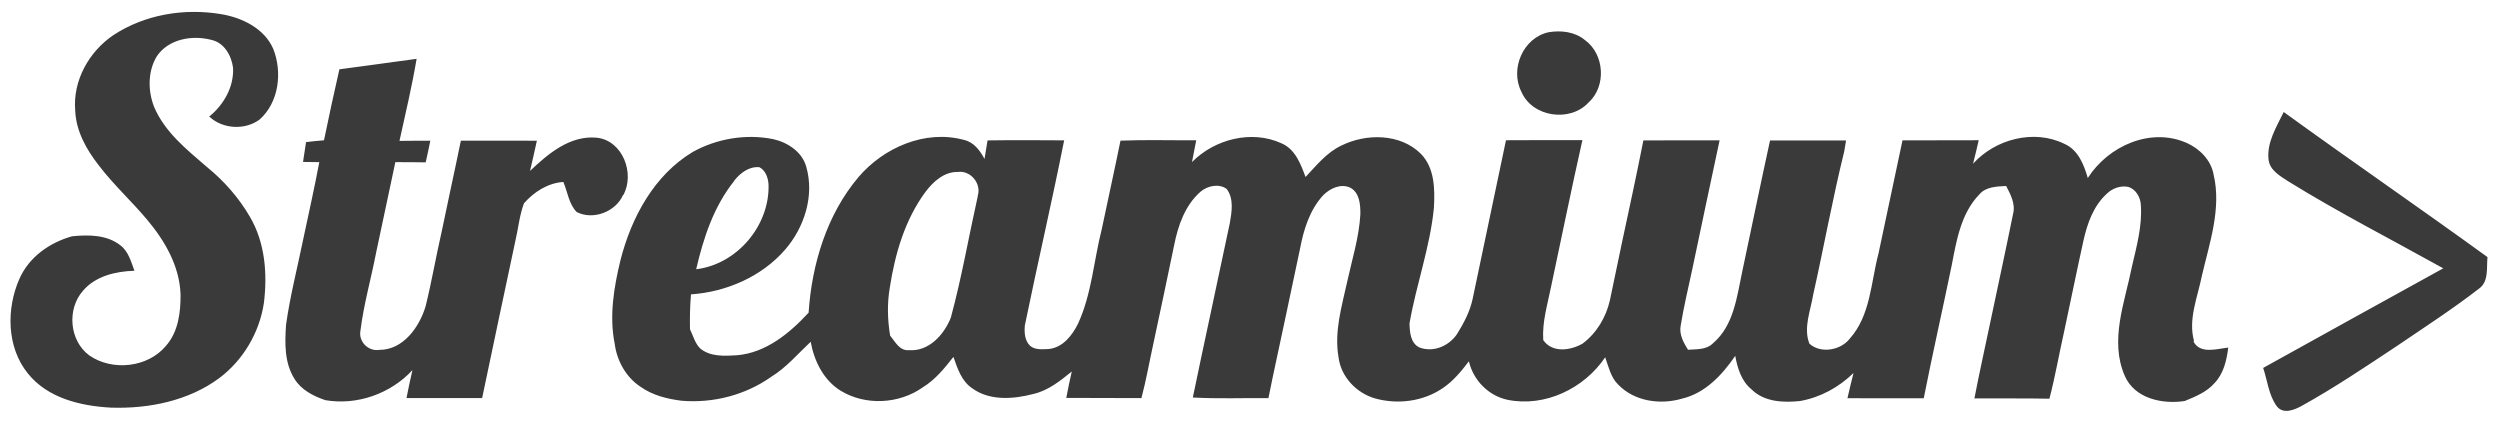
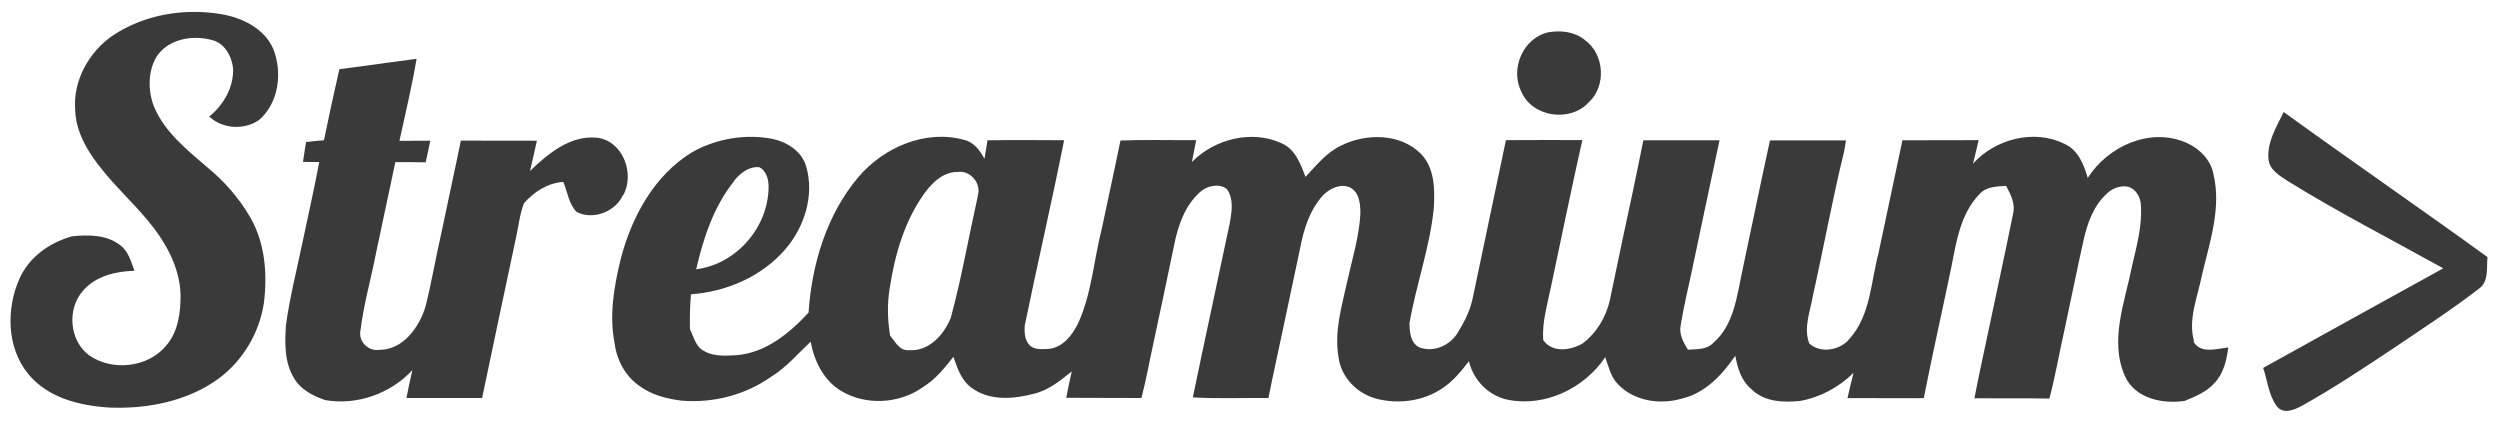
<svg xmlns="http://www.w3.org/2000/svg" width="124" height="21" viewBox="0 0 124 21">
-   <path d="M76.818 1.597c.62-.1 1.295-.023 1.795.39.97.702 1.074 2.287.18 3.096-.915.997-2.79.73-3.33-.528-.584-1.137.087-2.69 1.355-2.958M112.52 7.92c-.096-.858.395-1.623.752-2.365 3.348 2.427 6.76 4.77 10.108 7.197-.057.533.078 1.227-.438 1.577-1.32 1.02-2.727 1.93-4.112 2.87-1.524 1.01-3.04 2.03-4.642 2.92-.378.21-.934.45-1.26.03-.402-.55-.462-1.27-.675-1.9 2.978-1.65 5.95-3.3 8.933-4.94-2.57-1.43-5.193-2.77-7.697-4.32-.41-.27-.92-.55-.97-1.09M10.4 5.8c.665.61 1.764.66 2.48.126.958-.857 1.13-2.348.675-3.498-.44-1.02-1.553-1.56-2.608-1.73-1.82-.3-3.76.02-5.317 1.04-1.213.816-2.024 2.26-1.9 3.736.037 1.016.548 1.933 1.16 2.716.73.963 1.63 1.78 2.405 2.704.88 1.047 1.61 2.3 1.66 3.7.01.89-.11 1.87-.726 2.563-.9 1.08-2.66 1.263-3.8.472-.99-.73-1.12-2.3-.31-3.21.62-.73 1.62-.96 2.55-.99-.17-.45-.3-.97-.71-1.27-.67-.52-1.57-.52-2.38-.44-1.12.31-2.15 1.04-2.62 2.12-.65 1.48-.63 3.38.42 4.68.98 1.23 2.62 1.62 4.13 1.7 1.86.06 3.83-.33 5.36-1.46 1.19-.89 2-2.26 2.22-3.73.18-1.45.06-2.99-.69-4.27-.55-.95-1.29-1.79-2.14-2.48-1.01-.87-2.1-1.74-2.62-2.99-.31-.8-.31-1.76.14-2.5.58-.86 1.76-1.06 2.71-.81.63.14.99.77 1.07 1.38.05.95-.46 1.84-1.19 2.43m20.54 3.9c.6-1.068-.02-2.73-1.32-2.86-1.32-.12-2.41.8-3.3 1.65.12-.5.23-1 .34-1.5-1.26 0-2.51 0-3.77-.003-.31 1.52-.65 3.036-.96 4.55-.28 1.22-.49 2.46-.79 3.67-.31 1.03-1.11 2.16-2.29 2.157-.55.09-1.05-.41-.94-.96.163-1.31.53-2.58.78-3.88.32-1.49.63-2.98.95-4.47.5 0 1.003 0 1.505.01.08-.36.16-.715.23-1.073-.51 0-1.02 0-1.53.008.297-1.355.62-2.704.85-4.07-1.274.18-2.55.344-3.83.52-.27 1.17-.52 2.345-.764 3.52-.296.03-.594.05-.89.09l-.15.984.807.01c-.24 1.28-.53 2.56-.8 3.84-.29 1.41-.65 2.81-.85 4.23-.06.9-.085 1.87.41 2.663.333.56.94.87 1.54 1.073 1.57.27 3.24-.32 4.32-1.49-.107.46-.204.92-.295 1.386h3.752c.54-2.604 1.1-5.2 1.65-7.804.146-.618.2-1.26.425-1.855.5-.57 1.184-1.008 1.953-1.06.21.49.27 1.09.66 1.49.816.422 1.94-.01 2.304-.85m77.918 7.25c-.3-1.086.18-2.18.39-3.24.38-1.63.978-3.335.58-5.02-.13-.715-.68-1.27-1.33-1.565-1.8-.795-3.9.156-4.91 1.74-.19-.665-.48-1.403-1.17-1.7-1.5-.734-3.42-.232-4.52.99.1-.39.19-.775.28-1.165-1.26 0-2.52 0-3.78.007-.39 1.87-.8 3.74-1.19 5.61-.38 1.43-.39 3.07-1.43 4.23-.45.58-1.45.75-2 .24-.304-.786.06-1.634.19-2.425.53-2.36.96-4.758 1.54-7.11l.09-.54h-3.77c-.47 2.15-.91 4.3-1.37 6.46-.273 1.26-.41 2.702-1.46 3.6-.33.33-.82.29-1.24.32-.223-.36-.446-.76-.362-1.197.152-.93.372-1.85.57-2.77.45-2.14.9-4.28 1.36-6.42-1.26 0-2.52 0-3.78.003-.33 1.67-.69 3.34-1.05 5.01-.21.97-.4 1.948-.61 2.916-.19.84-.65 1.622-1.35 2.15-.6.35-1.508.48-1.957-.17-.06-.898.21-1.758.382-2.62.52-2.43 1.012-4.87 1.56-7.297-1.26 0-2.527-.007-3.79.004-.545 2.626-1.11 5.25-1.655 7.873-.134.63-.44 1.203-.78 1.75-.4.584-1.16.912-1.85.66-.456-.216-.49-.77-.5-1.2.334-1.93 1.02-3.78 1.21-5.73.05-.92.043-1.977-.647-2.68-1.02-1.015-2.71-1.02-3.94-.41-.736.345-1.24.99-1.78 1.56-.24-.64-.504-1.374-1.19-1.67-1.48-.68-3.32-.21-4.442.93l.21-1.083c-1.25.01-2.5-.03-3.757.02-.296 1.46-.62 2.915-.924 4.37-.4 1.566-.5 3.227-1.18 4.705-.29.587-.756 1.187-1.45 1.26-.31.01-.68.06-.93-.16-.27-.26-.29-.66-.26-1.01.63-3.067 1.34-6.115 1.95-9.18-1.27-.007-2.535-.017-3.8.003-.05.307-.104.61-.15.918-.227-.42-.53-.835-1.025-.944-1.92-.52-3.98.382-5.23 1.85-1.57 1.863-2.31 4.312-2.47 6.72-.94 1.02-2.12 1.995-3.56 2.113-.616.038-1.32.08-1.82-.34-.26-.26-.346-.63-.504-.95-.01-.575 0-1.153.05-1.73 1.76-.123 3.508-.88 4.67-2.22.958-1.106 1.46-2.68 1.047-4.11-.203-.74-.923-1.21-1.64-1.37-1.35-.27-2.79-.03-3.99.636-1.915 1.15-3.04 3.243-3.58 5.35-.33 1.355-.57 2.78-.29 4.17.11.84.56 1.65 1.27 2.12.6.43 1.33.61 2.05.7 1.56.13 3.16-.28 4.44-1.185.75-.46 1.32-1.14 1.96-1.74.17.95.64 1.91 1.49 2.43 1.23.75 2.9.66 4.07-.17.62-.38 1.08-.95 1.52-1.51.2.57.4 1.2.93 1.557.876.635 2.05.54 3.045.28.73-.17 1.325-.65 1.895-1.113-.1.44-.19.87-.273 1.31 1.24.01 2.486 0 3.728.01.238-.9.395-1.81.596-2.72.35-1.62.69-3.25 1.03-4.88.19-.96.54-1.97 1.308-2.64.34-.29.92-.42 1.297-.13.36.48.25 1.13.155 1.68-.32 1.47-.62 2.947-.94 4.42-.3 1.41-.607 2.823-.897 4.24 1.25.07 2.5.02 3.75.03.26-1.3.55-2.59.82-3.88l.75-3.54c.18-.95.48-1.92 1.15-2.646.34-.34.874-.59 1.34-.37.467.25.505.85.5 1.32-.064 1.145-.414 2.245-.657 3.36-.27 1.22-.646 2.47-.426 3.73.12.973.89 1.78 1.82 2.044 1.12.31 2.39.15 3.36-.52.51-.344.91-.83 1.286-1.323.22.94.97 1.71 1.92 1.91 1.85.375 3.8-.56 4.84-2.11.17.47.274.99.64 1.35.806.84 2.094 1.02 3.177.7 1.146-.27 1.99-1.18 2.634-2.12.11.61.304 1.25.806 1.66.63.63 1.58.666 2.41.58 1.01-.18 1.92-.68 2.65-1.39-.107.414-.204.83-.3 1.25 1.26.01 2.52 0 3.784.003.436-2.21.936-4.405 1.39-6.61.236-1.23.46-2.57 1.375-3.51.33-.38.86-.38 1.322-.41.224.43.475.9.34 1.4-.36 1.78-.747 3.554-1.12 5.33-.264 1.27-.55 2.53-.794 3.806 1.24.01 2.48-.01 3.72.016.29-1.11.484-2.24.736-3.36.32-1.49.62-2.98.95-4.47.19-.86.5-1.74 1.17-2.346.27-.26.66-.4 1.03-.335.4.1.64.53.65.923.07 1.02-.21 2.03-.44 3.02-.35 1.77-1.13 3.68-.355 5.442.49 1.12 1.867 1.412 2.97 1.24.53-.22 1.085-.44 1.47-.88.46-.47.61-1.14.69-1.77-.56.06-1.39.34-1.726-.3zM36.41 8.97c.3-.383.748-.73 1.26-.675.31.166.43.53.45.86.06 2.034-1.56 3.954-3.59 4.2.36-1.554.875-3.123 1.887-4.38zm12.09.75c-.45 2.01-.8 4.05-1.34 6.04-.34.846-1.09 1.684-2.08 1.608-.467.04-.68-.423-.93-.723-.13-.78-.15-1.575-.02-2.356.26-1.69.75-3.39 1.78-4.78.387-.51.93-1 1.605-.98.62-.09 1.177.58.98 1.18z" fill="#3A3A3A" fill-rule="evenodd" />
+   <path d="M76.818 1.597c.62-.1 1.295-.023 1.795.39.97.702 1.074 2.287.18 3.096-.915.997-2.79.73-3.33-.528-.584-1.137.087-2.69 1.355-2.958M112.52 7.92c-.096-.858.395-1.623.752-2.365 3.348 2.427 6.76 4.77 10.108 7.197-.057.533.078 1.227-.438 1.577-1.32 1.02-2.727 1.93-4.112 2.87-1.524 1.01-3.04 2.03-4.642 2.92-.378.21-.934.45-1.26.03-.402-.55-.462-1.27-.675-1.9 2.978-1.65 5.95-3.3 8.933-4.94-2.57-1.43-5.193-2.77-7.697-4.32-.41-.27-.92-.55-.97-1.09M10.4 5.8c.665.61 1.764.66 2.48.126.958-.857 1.13-2.348.675-3.498-.44-1.02-1.553-1.56-2.608-1.73-1.82-.3-3.76.02-5.317 1.04-1.213.816-2.024 2.26-1.9 3.736.037 1.016.548 1.933 1.16 2.716.73.963 1.63 1.78 2.405 2.704.88 1.047 1.61 2.3 1.66 3.7.01.89-.11 1.87-.726 2.563-.9 1.08-2.66 1.263-3.8.472-.99-.73-1.12-2.3-.31-3.21.62-.73 1.62-.96 2.55-.99-.17-.45-.3-.97-.71-1.27-.67-.52-1.57-.52-2.38-.44-1.12.31-2.15 1.04-2.62 2.12-.65 1.48-.63 3.38.42 4.68.98 1.23 2.62 1.62 4.13 1.7 1.86.06 3.83-.33 5.36-1.46 1.19-.89 2-2.26 2.22-3.73.18-1.45.06-2.99-.69-4.27-.55-.95-1.29-1.79-2.14-2.48-1.01-.87-2.1-1.74-2.62-2.99-.31-.8-.31-1.76.14-2.5.58-.86 1.76-1.06 2.71-.81.63.14.99.77 1.07 1.38.05.95-.46 1.84-1.19 2.43m20.54 3.9c.6-1.07-.02-2.73-1.32-2.86-1.32-.12-2.41.8-3.3 1.65.12-.5.23-1 .34-1.5-1.26 0-2.51 0-3.77-.005-.31 1.52-.65 3.036-.96 4.55-.28 1.22-.49 2.46-.79 3.67-.31 1.03-1.11 2.16-2.29 2.157-.55.09-1.05-.41-.94-.96.16-1.31.53-2.58.78-3.88.32-1.49.63-2.98.95-4.47.5 0 1 0 1.503.01.08-.36.16-.715.23-1.073-.51 0-1.02 0-1.53.007.297-1.355.62-2.704.85-4.07-1.274.18-2.55.344-3.83.52-.27 1.17-.52 2.345-.764 3.52-.297.03-.595.05-.89.09l-.15.984.806.01c-.24 1.28-.53 2.56-.8 3.84-.29 1.41-.65 2.81-.85 4.23-.06.9-.085 1.87.41 2.664.333.56.94.87 1.54 1.073 1.57.27 3.24-.32 4.32-1.49-.107.46-.204.92-.295 1.386h3.753c.54-2.604 1.1-5.2 1.65-7.804.146-.62.2-1.26.425-1.856.5-.57 1.183-1.008 1.952-1.06.21.49.27 1.09.66 1.49.816.422 1.94-.01 2.304-.85m77.918 7.25c-.3-1.086.18-2.18.39-3.24.38-1.63.978-3.335.58-5.02-.13-.715-.68-1.27-1.33-1.565-1.8-.796-3.9.155-4.91 1.74-.19-.666-.48-1.404-1.17-1.7-1.5-.735-3.42-.233-4.52.99.1-.39.19-.776.28-1.166-1.26 0-2.52 0-3.78.007-.39 1.87-.8 3.74-1.19 5.61-.38 1.43-.39 3.07-1.43 4.23-.45.58-1.45.75-2 .24-.304-.785.06-1.633.19-2.424.53-2.36.96-4.758 1.54-7.11l.09-.54h-3.77c-.47 2.15-.91 4.3-1.37 6.46-.273 1.26-.41 2.702-1.46 3.6-.33.33-.82.29-1.24.32-.223-.36-.446-.76-.362-1.197.152-.93.372-1.85.57-2.77.45-2.14.9-4.28 1.36-6.42-1.26 0-2.52 0-3.78.002-.33 1.67-.69 3.34-1.05 5.01-.21.97-.4 1.948-.61 2.916-.19.84-.65 1.62-1.35 2.15-.6.35-1.508.48-1.957-.17-.06-.9.21-1.76.382-2.62.52-2.43 1.012-4.87 1.56-7.298-1.26 0-2.527-.007-3.79.004-.545 2.626-1.11 5.25-1.655 7.873-.134.63-.44 1.202-.78 1.75-.4.583-1.16.91-1.85.66-.456-.217-.49-.77-.5-1.2.334-1.93 1.02-3.78 1.21-5.73.05-.92.043-1.978-.647-2.68-1.02-1.016-2.71-1.02-3.94-.41-.736.344-1.24.99-1.78 1.56-.24-.64-.504-1.375-1.19-1.67-1.48-.68-3.32-.21-4.442.93l.21-1.084c-1.25.01-2.5-.03-3.756.02-.296 1.46-.62 2.915-.924 4.37-.4 1.566-.5 3.227-1.18 4.705-.29.588-.756 1.188-1.45 1.26-.31.01-.68.06-.93-.16-.27-.26-.29-.66-.26-1.01.63-3.066 1.34-6.114 1.95-9.18-1.27-.006-2.535-.016-3.8.004-.05.307-.104.61-.15.918-.227-.42-.53-.835-1.025-.944-1.92-.52-3.98.382-5.23 1.85-1.57 1.863-2.31 4.312-2.47 6.72-.94 1.02-2.12 1.995-3.56 2.113-.616.04-1.32.08-1.82-.34-.26-.26-.346-.63-.504-.95-.01-.575 0-1.153.05-1.73 1.76-.123 3.51-.88 4.67-2.22.96-1.106 1.46-2.68 1.048-4.11-.203-.74-.923-1.21-1.64-1.37-1.35-.27-2.79-.03-3.99.636-1.915 1.15-3.04 3.243-3.58 5.35-.33 1.355-.57 2.78-.29 4.17.11.84.56 1.65 1.27 2.12.6.43 1.33.61 2.05.7 1.56.13 3.16-.28 4.44-1.185.75-.46 1.32-1.14 1.96-1.74.17.95.64 1.91 1.49 2.43 1.23.75 2.9.66 4.07-.17.62-.38 1.08-.95 1.52-1.51.2.57.4 1.2.93 1.558.876.634 2.05.54 3.045.28.73-.17 1.325-.65 1.895-1.114-.1.44-.19.87-.273 1.31 1.24.01 2.486 0 3.728.01.238-.9.395-1.81.596-2.72.35-1.62.69-3.25 1.03-4.88.19-.96.54-1.97 1.31-2.64.34-.29.92-.42 1.295-.13.36.48.25 1.13.155 1.68-.32 1.47-.62 2.947-.94 4.42-.3 1.41-.606 2.823-.896 4.24 1.25.07 2.5.02 3.75.03.26-1.3.55-2.59.82-3.88l.75-3.54c.18-.95.48-1.92 1.15-2.646.34-.34.874-.59 1.34-.37.467.25.505.85.5 1.32-.064 1.145-.414 2.245-.657 3.36-.27 1.22-.646 2.47-.426 3.73.12.973.89 1.78 1.82 2.044 1.12.31 2.39.15 3.36-.52.51-.344.91-.83 1.288-1.323.22.94.97 1.71 1.92 1.91 1.85.375 3.8-.56 4.84-2.11.17.47.274.99.64 1.35.806.84 2.094 1.02 3.177.7 1.146-.27 1.99-1.18 2.634-2.12.11.61.303 1.25.805 1.66.63.63 1.58.666 2.41.58 1.01-.18 1.92-.68 2.65-1.39-.107.414-.204.83-.3 1.25 1.26.01 2.52 0 3.784.003.435-2.21.935-4.405 1.39-6.61.235-1.23.46-2.57 1.374-3.51.33-.38.86-.38 1.322-.41.224.43.475.9.34 1.4-.36 1.78-.747 3.554-1.12 5.33-.264 1.27-.55 2.53-.794 3.806 1.24.01 2.48-.01 3.72.015.29-1.11.485-2.24.737-3.36.32-1.49.62-2.98.95-4.47.19-.86.5-1.74 1.17-2.346.27-.26.66-.4 1.03-.336.4.1.64.53.65.923.07 1.02-.21 2.03-.44 3.02-.35 1.77-1.13 3.68-.356 5.442.49 1.12 1.867 1.41 2.97 1.24.53-.22 1.085-.44 1.47-.88.46-.47.61-1.14.69-1.77-.56.06-1.39.34-1.726-.3zM36.41 8.97c.3-.383.748-.73 1.26-.675.31.166.43.53.45.86.06 2.034-1.56 3.954-3.59 4.2.36-1.554.875-3.123 1.887-4.38zm12.09.75c-.45 2.01-.8 4.05-1.34 6.04-.34.846-1.09 1.684-2.08 1.608-.467.04-.68-.423-.93-.723-.13-.78-.15-1.575-.02-2.356.26-1.69.75-3.39 1.78-4.78.387-.51.93-1 1.605-.98.62-.09 1.177.58.98 1.18z" fill="#3A3A3A" fill-rule="evenodd" />
</svg>
